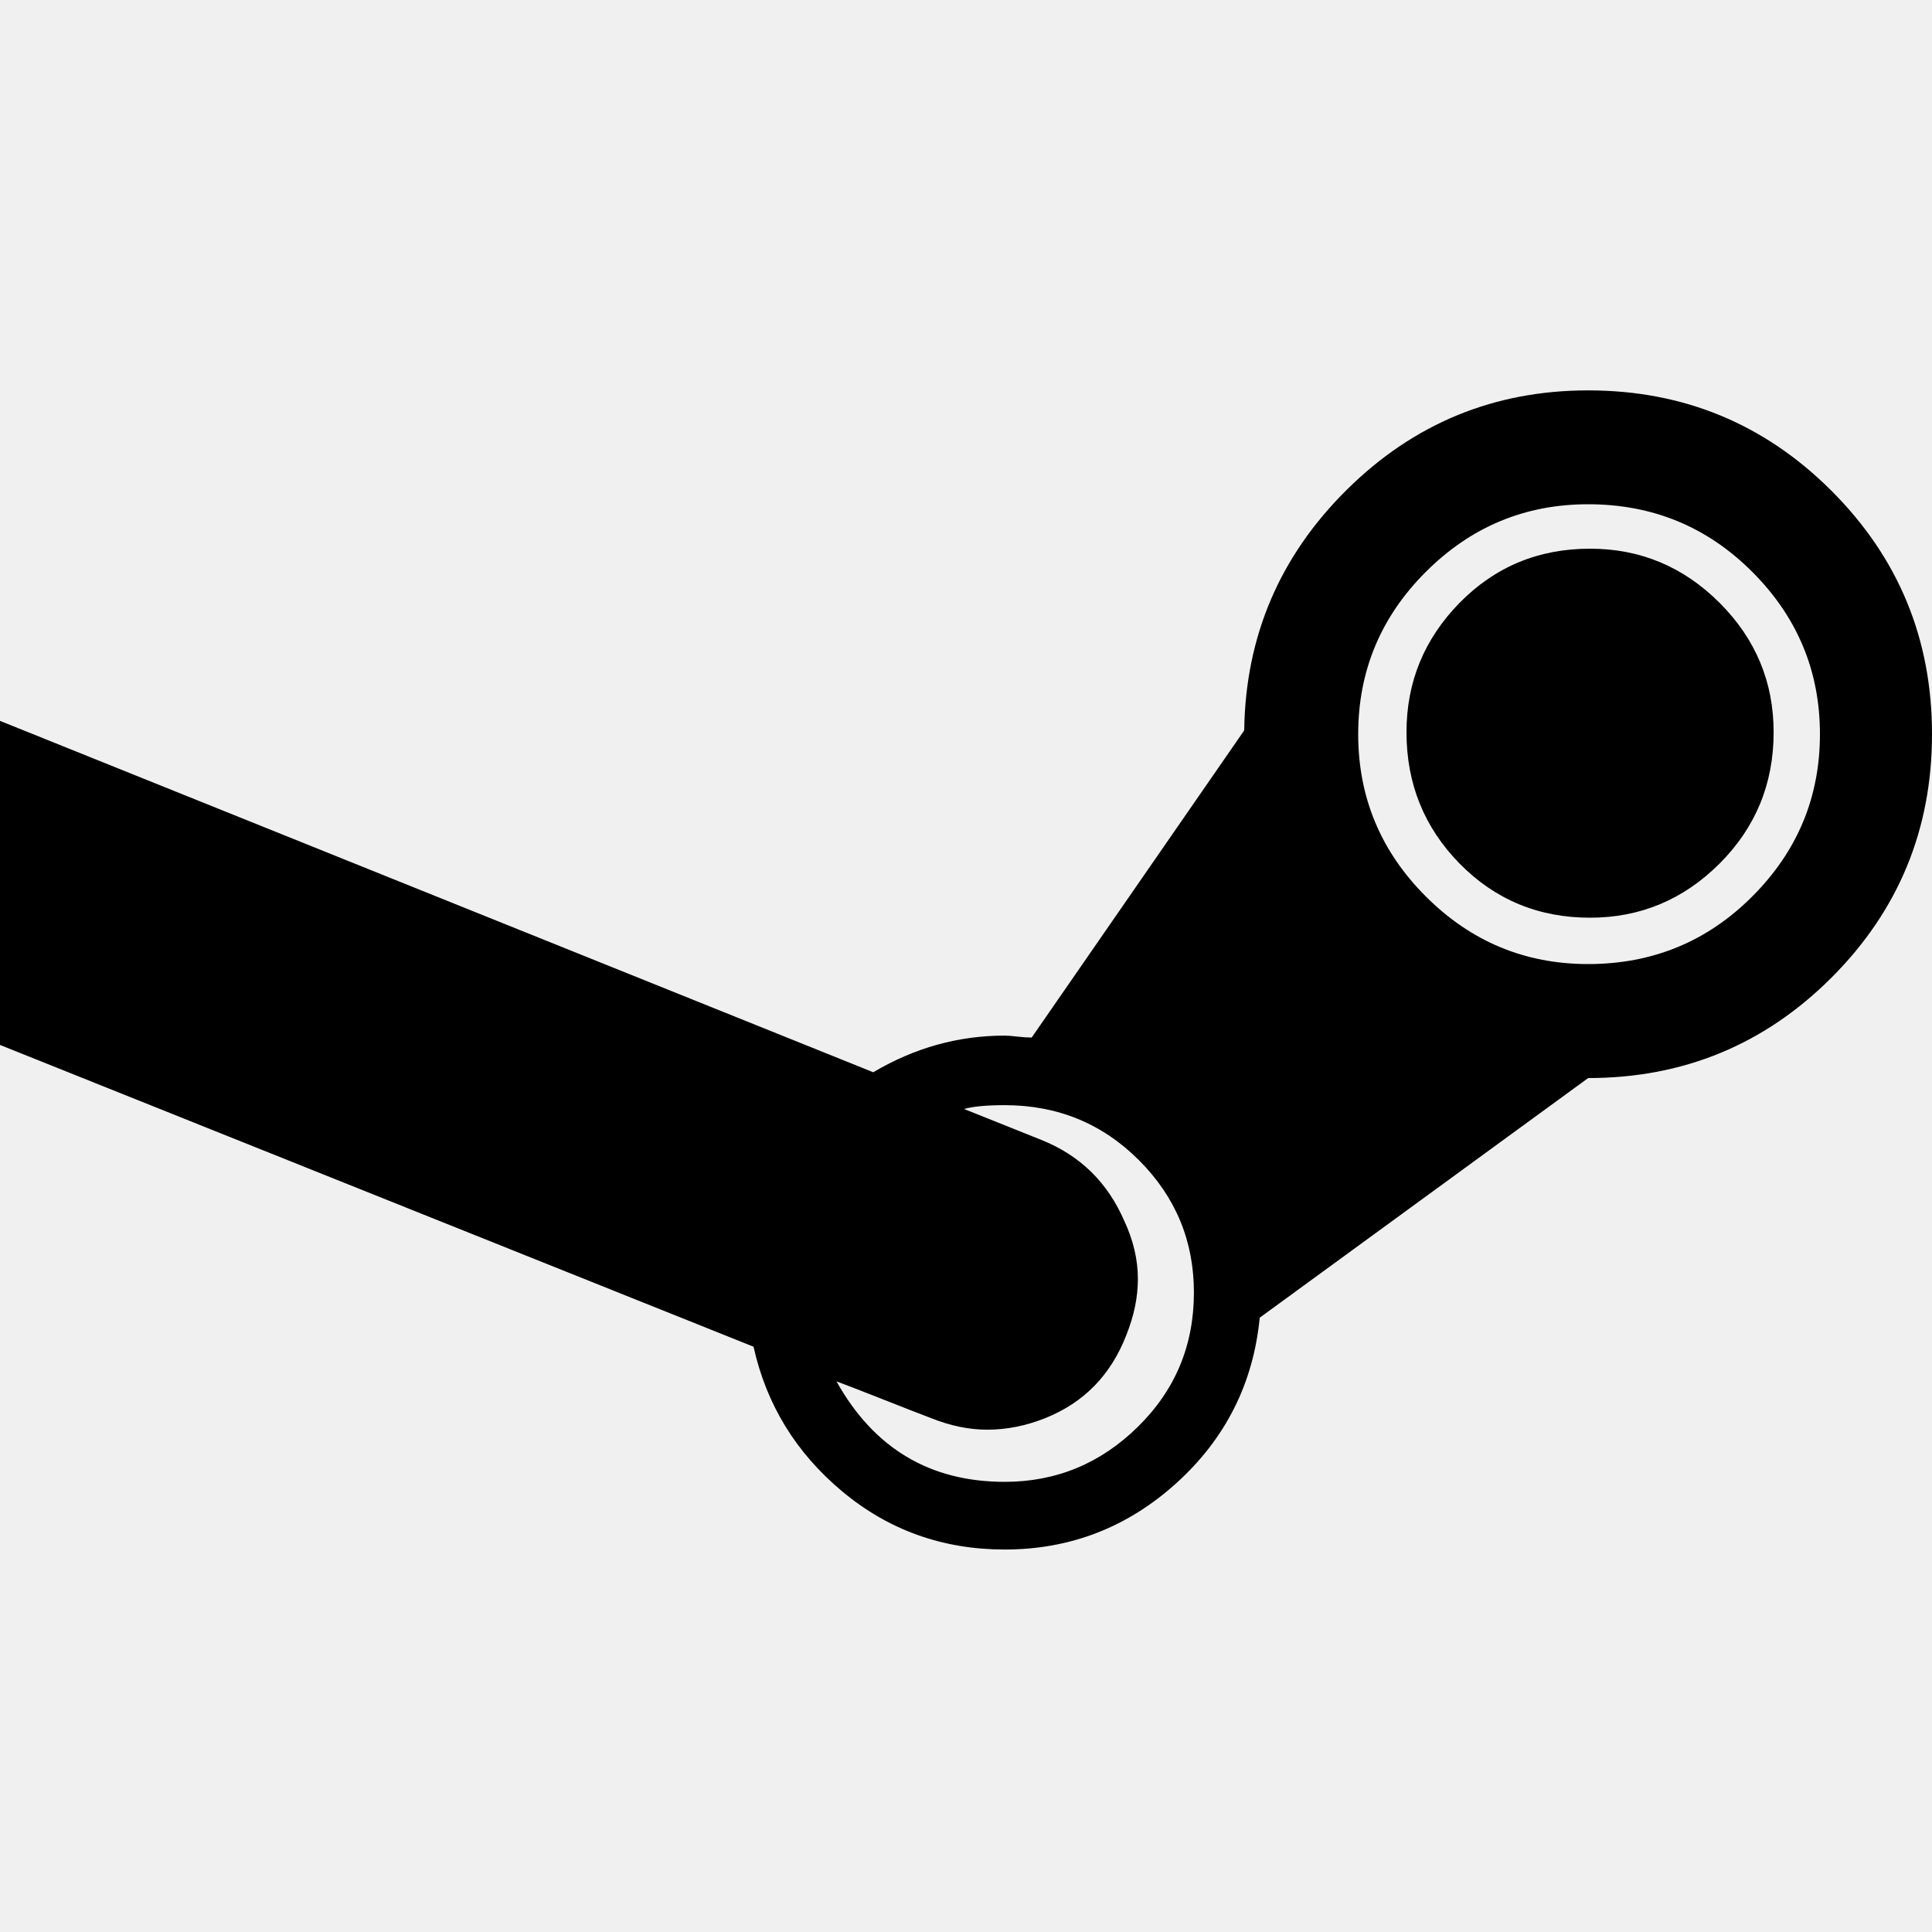
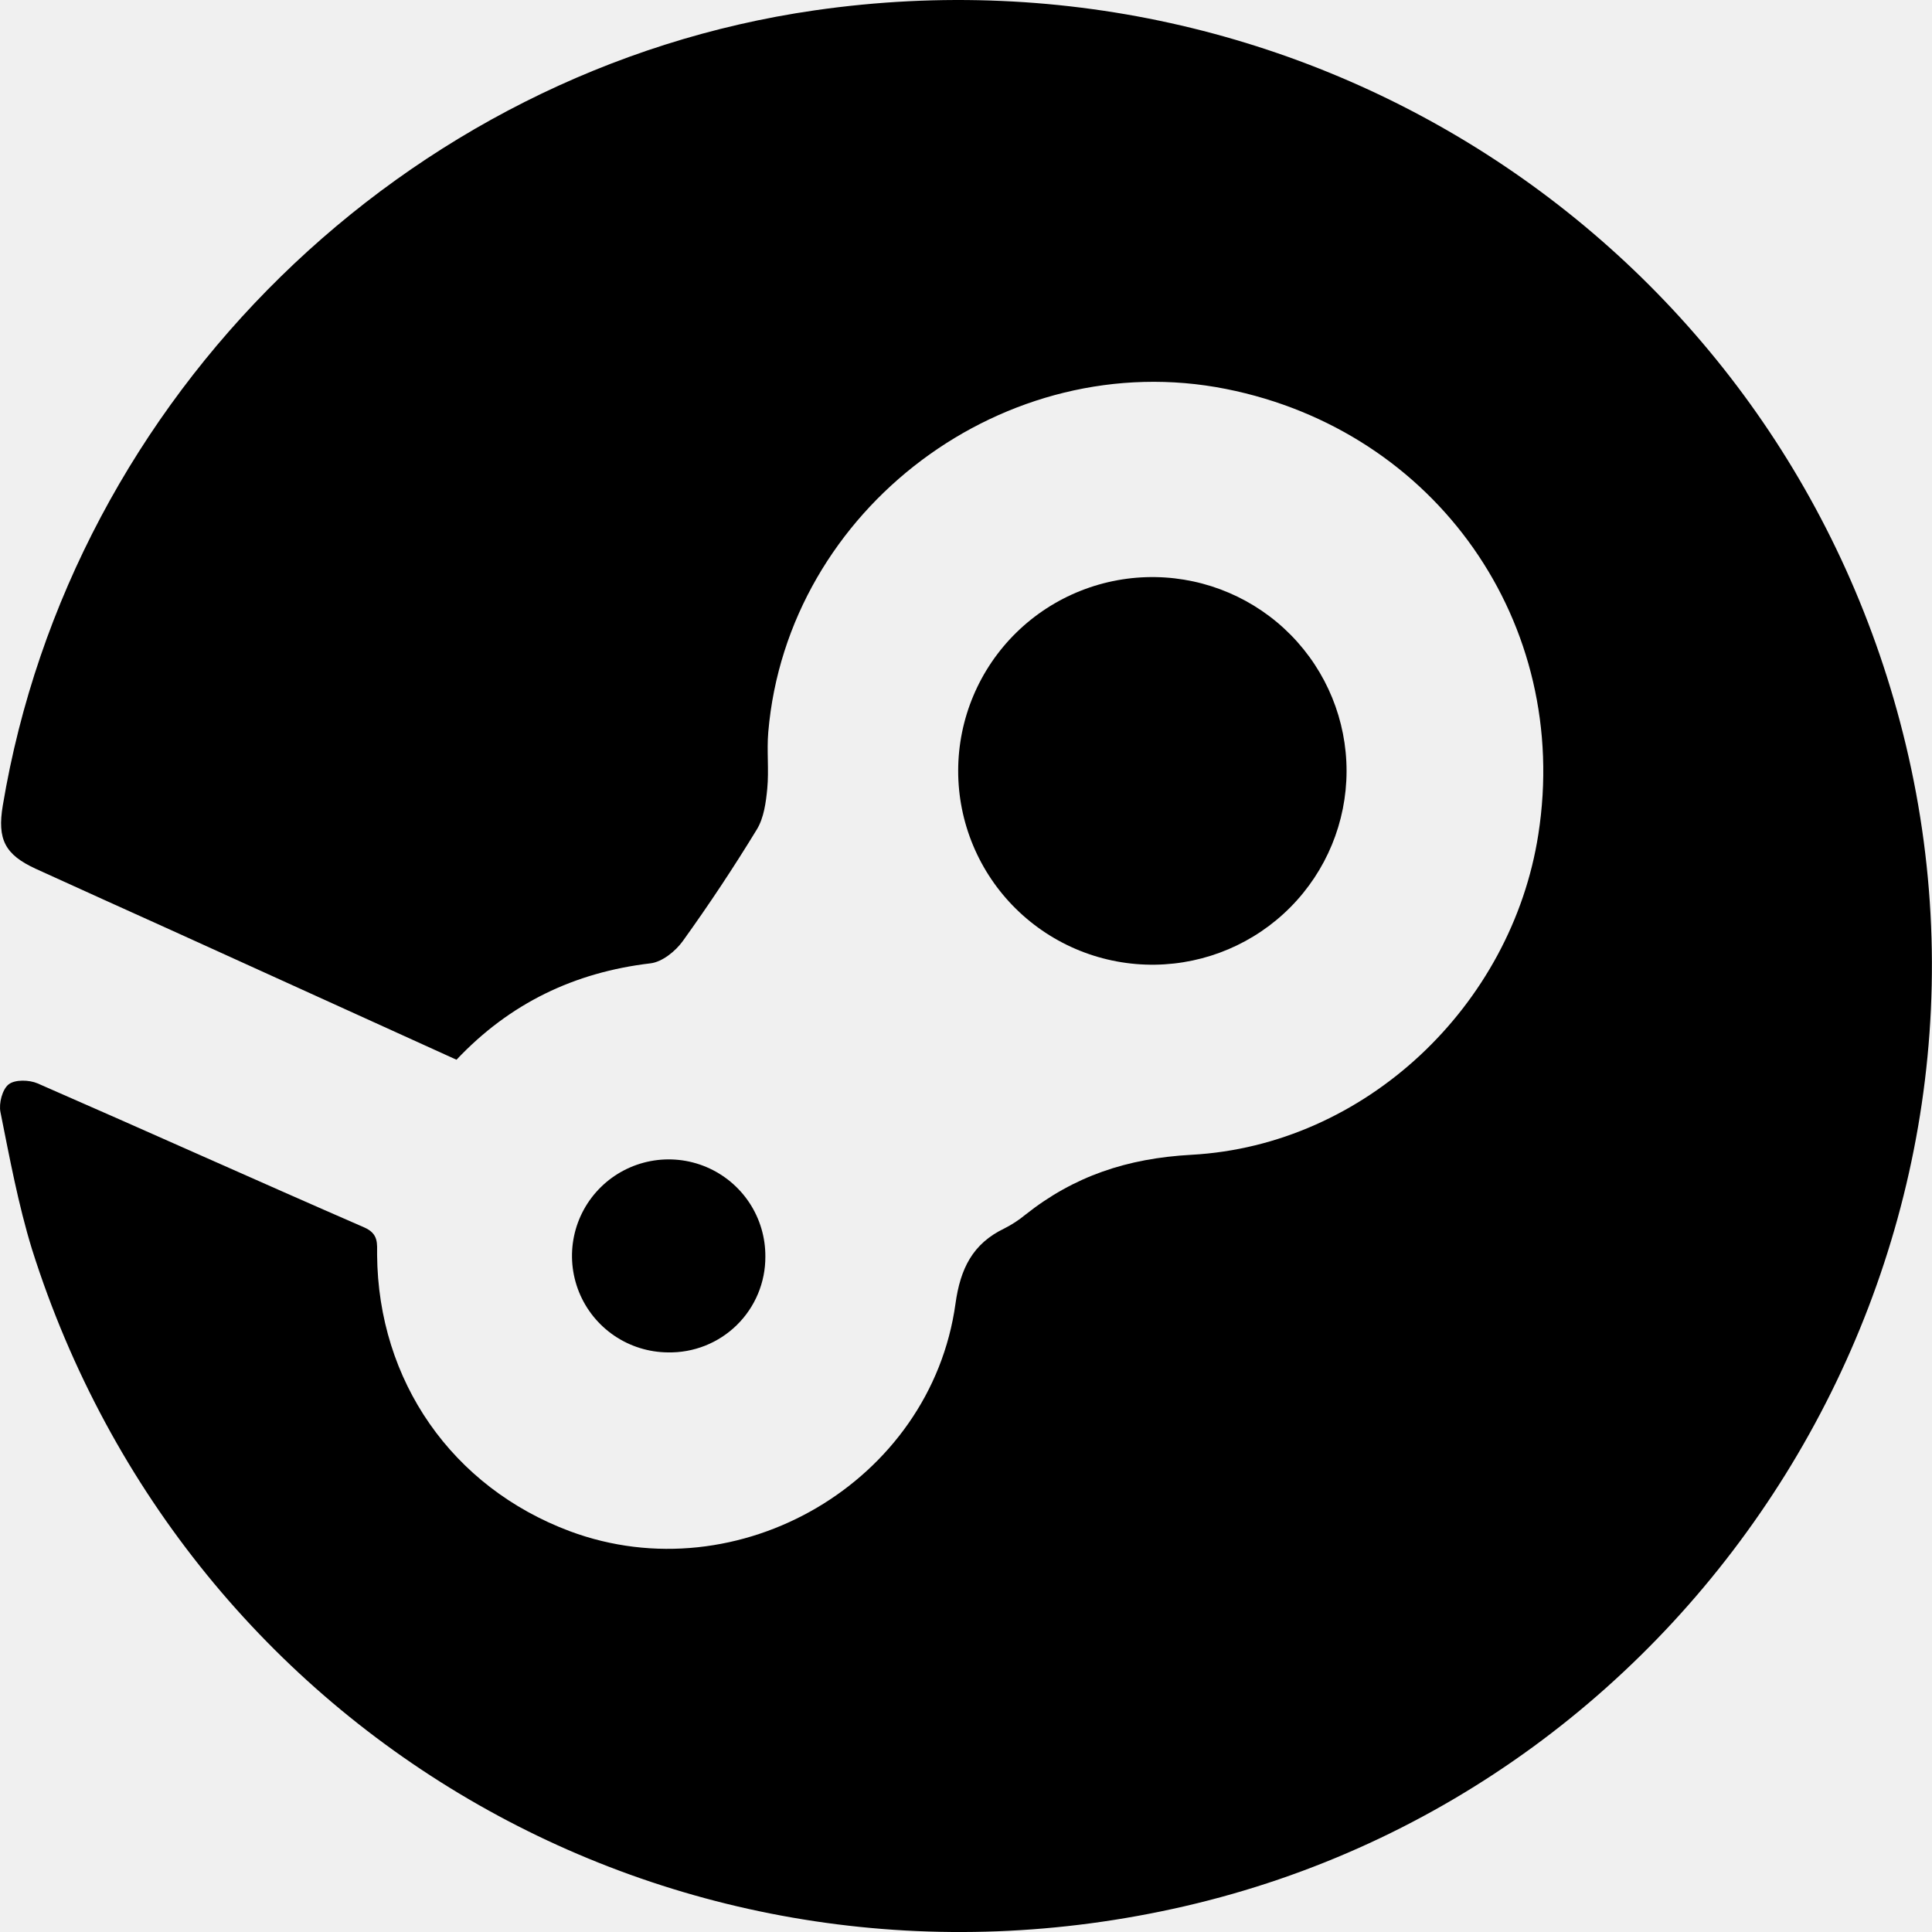
- <svg xmlns="http://www.w3.org/2000/svg" version="1.1" id="Layer_1" x="0px" y="0px" width="32px" height="32px" viewBox="5 0 32 32" enable-background="new 5 0 32 32" xml:space="preserve">
-   <path d="M-4.984,12.224c0-1.173,0.411-2.176,1.232-3.008s1.819-1.248,2.992-1.248c1.002,0,1.893,0.315,2.672,0.944  s1.274,1.424,1.488,2.384l16.064,6.464c0.683-0.405,1.408-0.607,2.177-0.607c0.042,0,0.111,0.005,0.207,0.016  s0.176,0.016,0.24,0.016l3.52-5.087c0.021-1.558,0.588-2.885,1.697-3.984c1.109-1.099,2.441-1.648,4-1.648  c1.578,0,2.922,0.555,4.031,1.664S37,10.582,37,12.16s-0.555,2.922-1.664,4.032c-1.109,1.109-2.453,1.664-4.031,1.664l-5.44,3.969  c-0.106,1.088-0.565,2-1.376,2.736c-0.811,0.735-1.76,1.104-2.848,1.104c-1.024,0-1.92-0.32-2.688-0.96s-1.259-1.44-1.472-2.399  L1.416,15.872C0.733,16.277,0.008,16.48-0.76,16.48c-1.173,0-2.171-0.416-2.992-1.248S-4.984,13.397-4.984,12.224z M-3.864,12.224  c0,0.853,0.304,1.584,0.912,2.192c0.608,0.608,1.339,0.912,2.192,0.912c0.192,0,0.416-0.021,0.672-0.064L-1.4,14.752V14.72  c-0.597-0.277-1.024-0.725-1.28-1.344c-0.128-0.299-0.192-0.597-0.192-0.896c0-0.32,0.064-0.64,0.192-0.96  c0.256-0.64,0.683-1.088,1.28-1.344c0.32-0.149,0.651-0.213,0.992-0.192c0.277,0,0.565,0.053,0.864,0.16v-0.032l1.568,0.64  C1.405,9.643,0.478,9.088-0.76,9.088c-0.854,0-1.584,0.304-2.192,0.912C-3.56,10.608-3.864,11.35-3.864,12.224z M18.855,22.88  c0.619,1.109,1.547,1.664,2.785,1.664c0.854,0,1.589-0.304,2.207-0.912c0.619-0.608,0.928-1.349,0.928-2.224  c0-0.854-0.303-1.584-0.911-2.192s-1.35-0.911-2.224-0.911c-0.299,0-0.523,0.021-0.672,0.063l1.279,0.512  c0.641,0.256,1.099,0.704,1.376,1.345c0.149,0.319,0.224,0.64,0.224,0.959c0,0.299-0.063,0.608-0.191,0.928  c-0.256,0.662-0.704,1.121-1.344,1.377c-0.32,0.128-0.641,0.191-0.961,0.191c-0.299,0-0.607-0.063-0.928-0.191  c-0.17-0.064-0.432-0.166-0.783-0.305C19.288,23.045,19.027,22.943,18.855,22.88z M27.496,12.16c0,1.045,0.373,1.941,1.12,2.688  s1.643,1.12,2.688,1.12c1.066,0,1.973-0.373,2.719-1.12c0.747-0.747,1.121-1.643,1.121-2.688c0-1.045-0.374-1.941-1.121-2.688  c-0.746-0.747-1.652-1.12-2.719-1.12c-1.046,0-1.941,0.374-2.688,1.12S27.496,11.115,27.496,12.16z M28.296,12.128  c0,0.854,0.294,1.579,0.88,2.176c0.587,0.597,1.307,0.896,2.16,0.896c0.832,0,1.547-0.299,2.145-0.896  c0.598-0.598,0.896-1.323,0.896-2.176c0-0.832-0.298-1.546-0.896-2.144c-0.598-0.597-1.312-0.896-2.145-0.896  c-0.854,0-1.573,0.299-2.16,0.896C28.59,10.582,28.296,11.296,28.296,12.128z" />
+ <svg xmlns="http://www.w3.org/2000/svg" width="150" height="150" viewBox="0 0 150 150" fill="none">
+   <g clip-path="url(#clip0_11_133)">
+     <path d="M35.442 82.278L13.23 72.189C9.75 70.612 6.259 69.048 2.782 67.456C0.383 66.356 -0.223 65.168 0.216 62.543C5.515 30.776 31.444 5.388 63.26 0.803C102.345 -4.832 138.846 19.739 147.966 57.824C157.556 97.854 132.173 138.726 91.968 148.001C53.06 156.976 14.499 135.019 2.481 96.984C1.418 93.52 0.751 89.912 0.035 86.343C-0.103 85.664 0.181 84.574 0.673 84.189C1.166 83.803 2.272 83.835 2.917 84.114C11.384 87.808 19.805 91.607 28.272 95.293C29.417 95.792 29.271 96.556 29.278 97.415C29.353 107.225 35.098 115.456 44.235 118.881C57.348 123.77 72.266 115.043 74.183 101.222C74.559 98.505 75.509 96.559 77.982 95.374C78.561 95.081 79.105 94.725 79.606 94.313C83.387 91.313 87.509 89.933 92.499 89.658C106.003 88.922 117.369 78.083 119.435 64.785C122.001 48.404 111.521 33.454 95.193 30.2C78.075 26.789 61.13 39.482 59.648 56.844C59.524 58.298 59.709 59.783 59.57 61.234C59.468 62.295 59.308 63.498 58.766 64.389C56.958 67.354 55.04 70.246 53.01 73.067C52.443 73.856 51.408 74.687 50.504 74.793C44.6 75.49 39.581 77.892 35.442 82.278Z" fill="black" />
+     <path d="M89.724 44.806C93.683 44.873 97.456 46.491 100.229 49.31C103.002 52.13 104.553 55.926 104.547 59.877C104.54 63.828 102.977 67.619 100.194 70.429C97.412 73.24 93.633 74.846 89.675 74.899C87.676 74.926 85.691 74.556 83.837 73.811C81.982 73.065 80.295 71.959 78.873 70.556C77.45 69.154 76.322 67.483 75.553 65.641C74.784 63.799 74.389 61.823 74.393 59.827C74.396 57.832 74.797 55.857 75.572 54.018C76.347 52.178 77.481 50.511 78.908 49.113C80.335 47.715 82.026 46.614 83.883 45.875C85.74 45.136 87.725 44.772 89.724 44.806V44.806Z" fill="black" />
+     <path d="M51.851 105C50.367 104.987 48.919 104.535 47.692 103.702C46.465 102.868 45.512 101.69 44.956 100.316C44.4 98.942 44.264 97.434 44.566 95.983C44.868 94.532 45.594 93.204 46.653 92.165C47.711 91.126 49.055 90.424 50.513 90.147C51.972 89.87 53.48 90.031 54.847 90.61C56.213 91.189 57.377 92.159 58.192 93.398C59.006 94.637 59.434 96.089 59.422 97.571C59.426 98.558 59.232 99.537 58.851 100.448C58.47 101.36 57.911 102.186 57.205 102.878C56.5 103.57 55.663 104.115 54.743 104.479C53.824 104.843 52.84 105.02 51.851 105Z" fill="black" />
+   </g>
+   <defs>
+     <clipPath id="clip0_11_133">
+       <rect width="150" height="150" fill="white" />
+     </clipPath>
+   </defs>
</svg>
